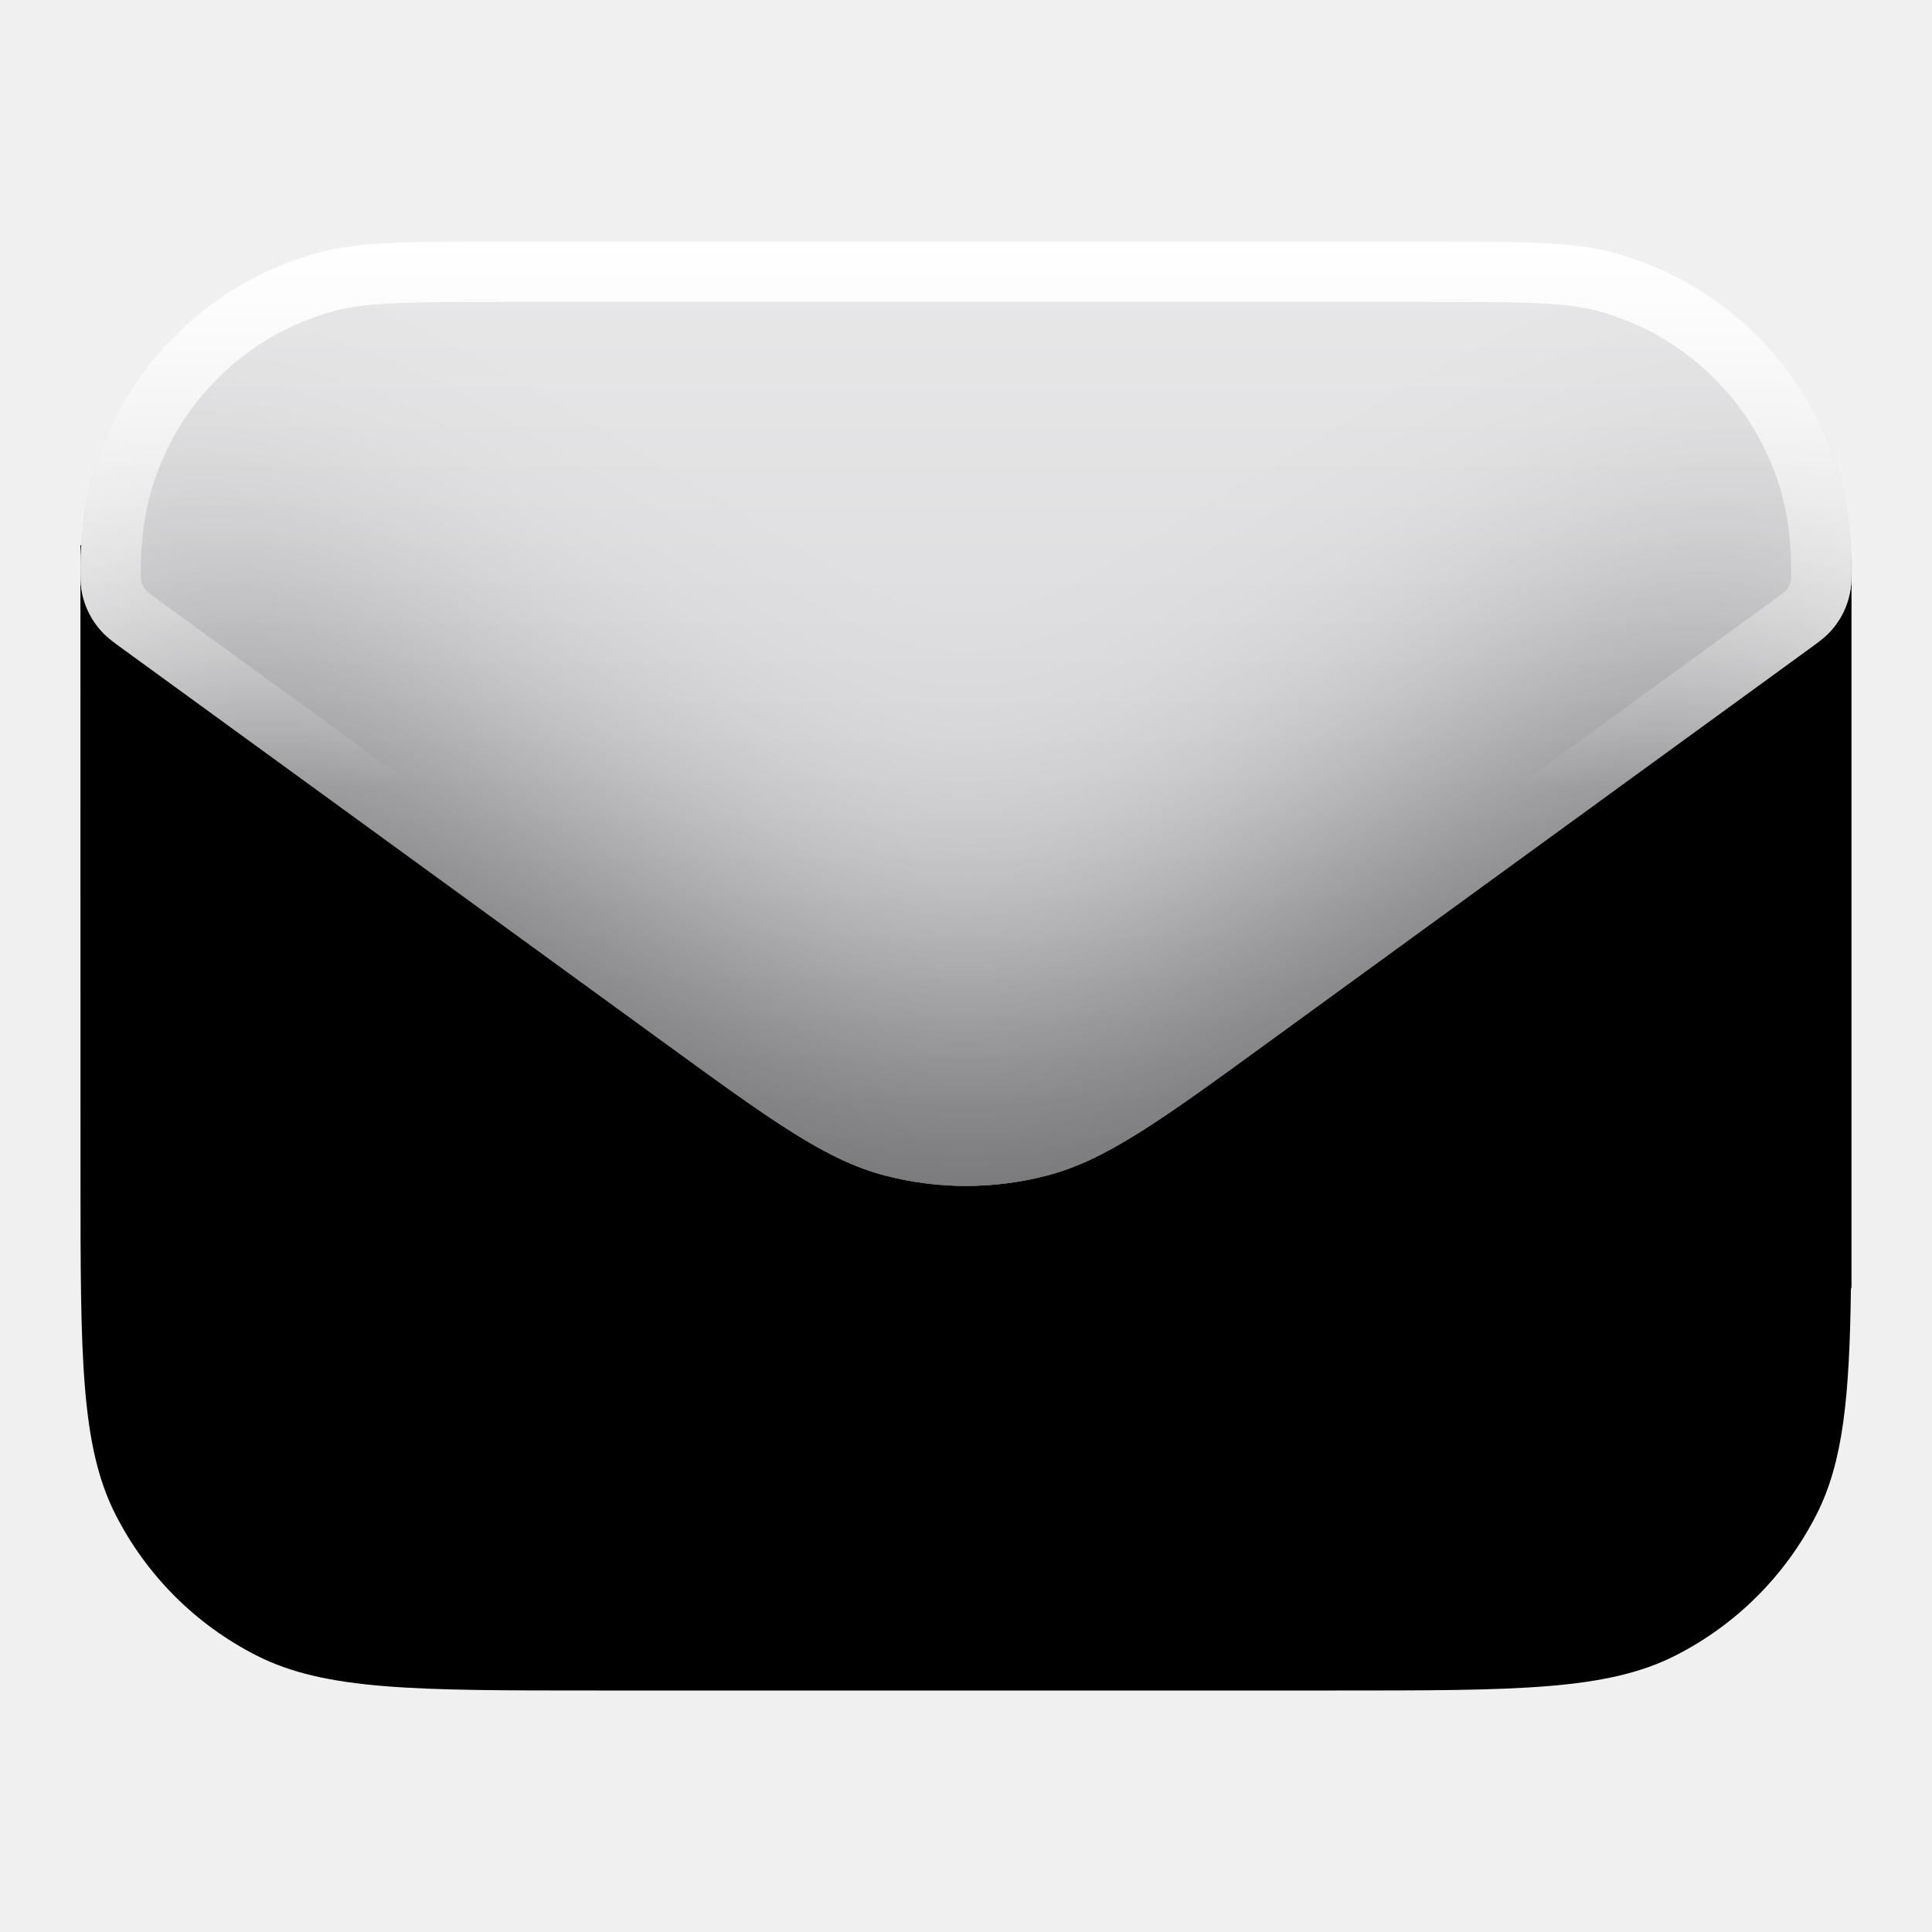
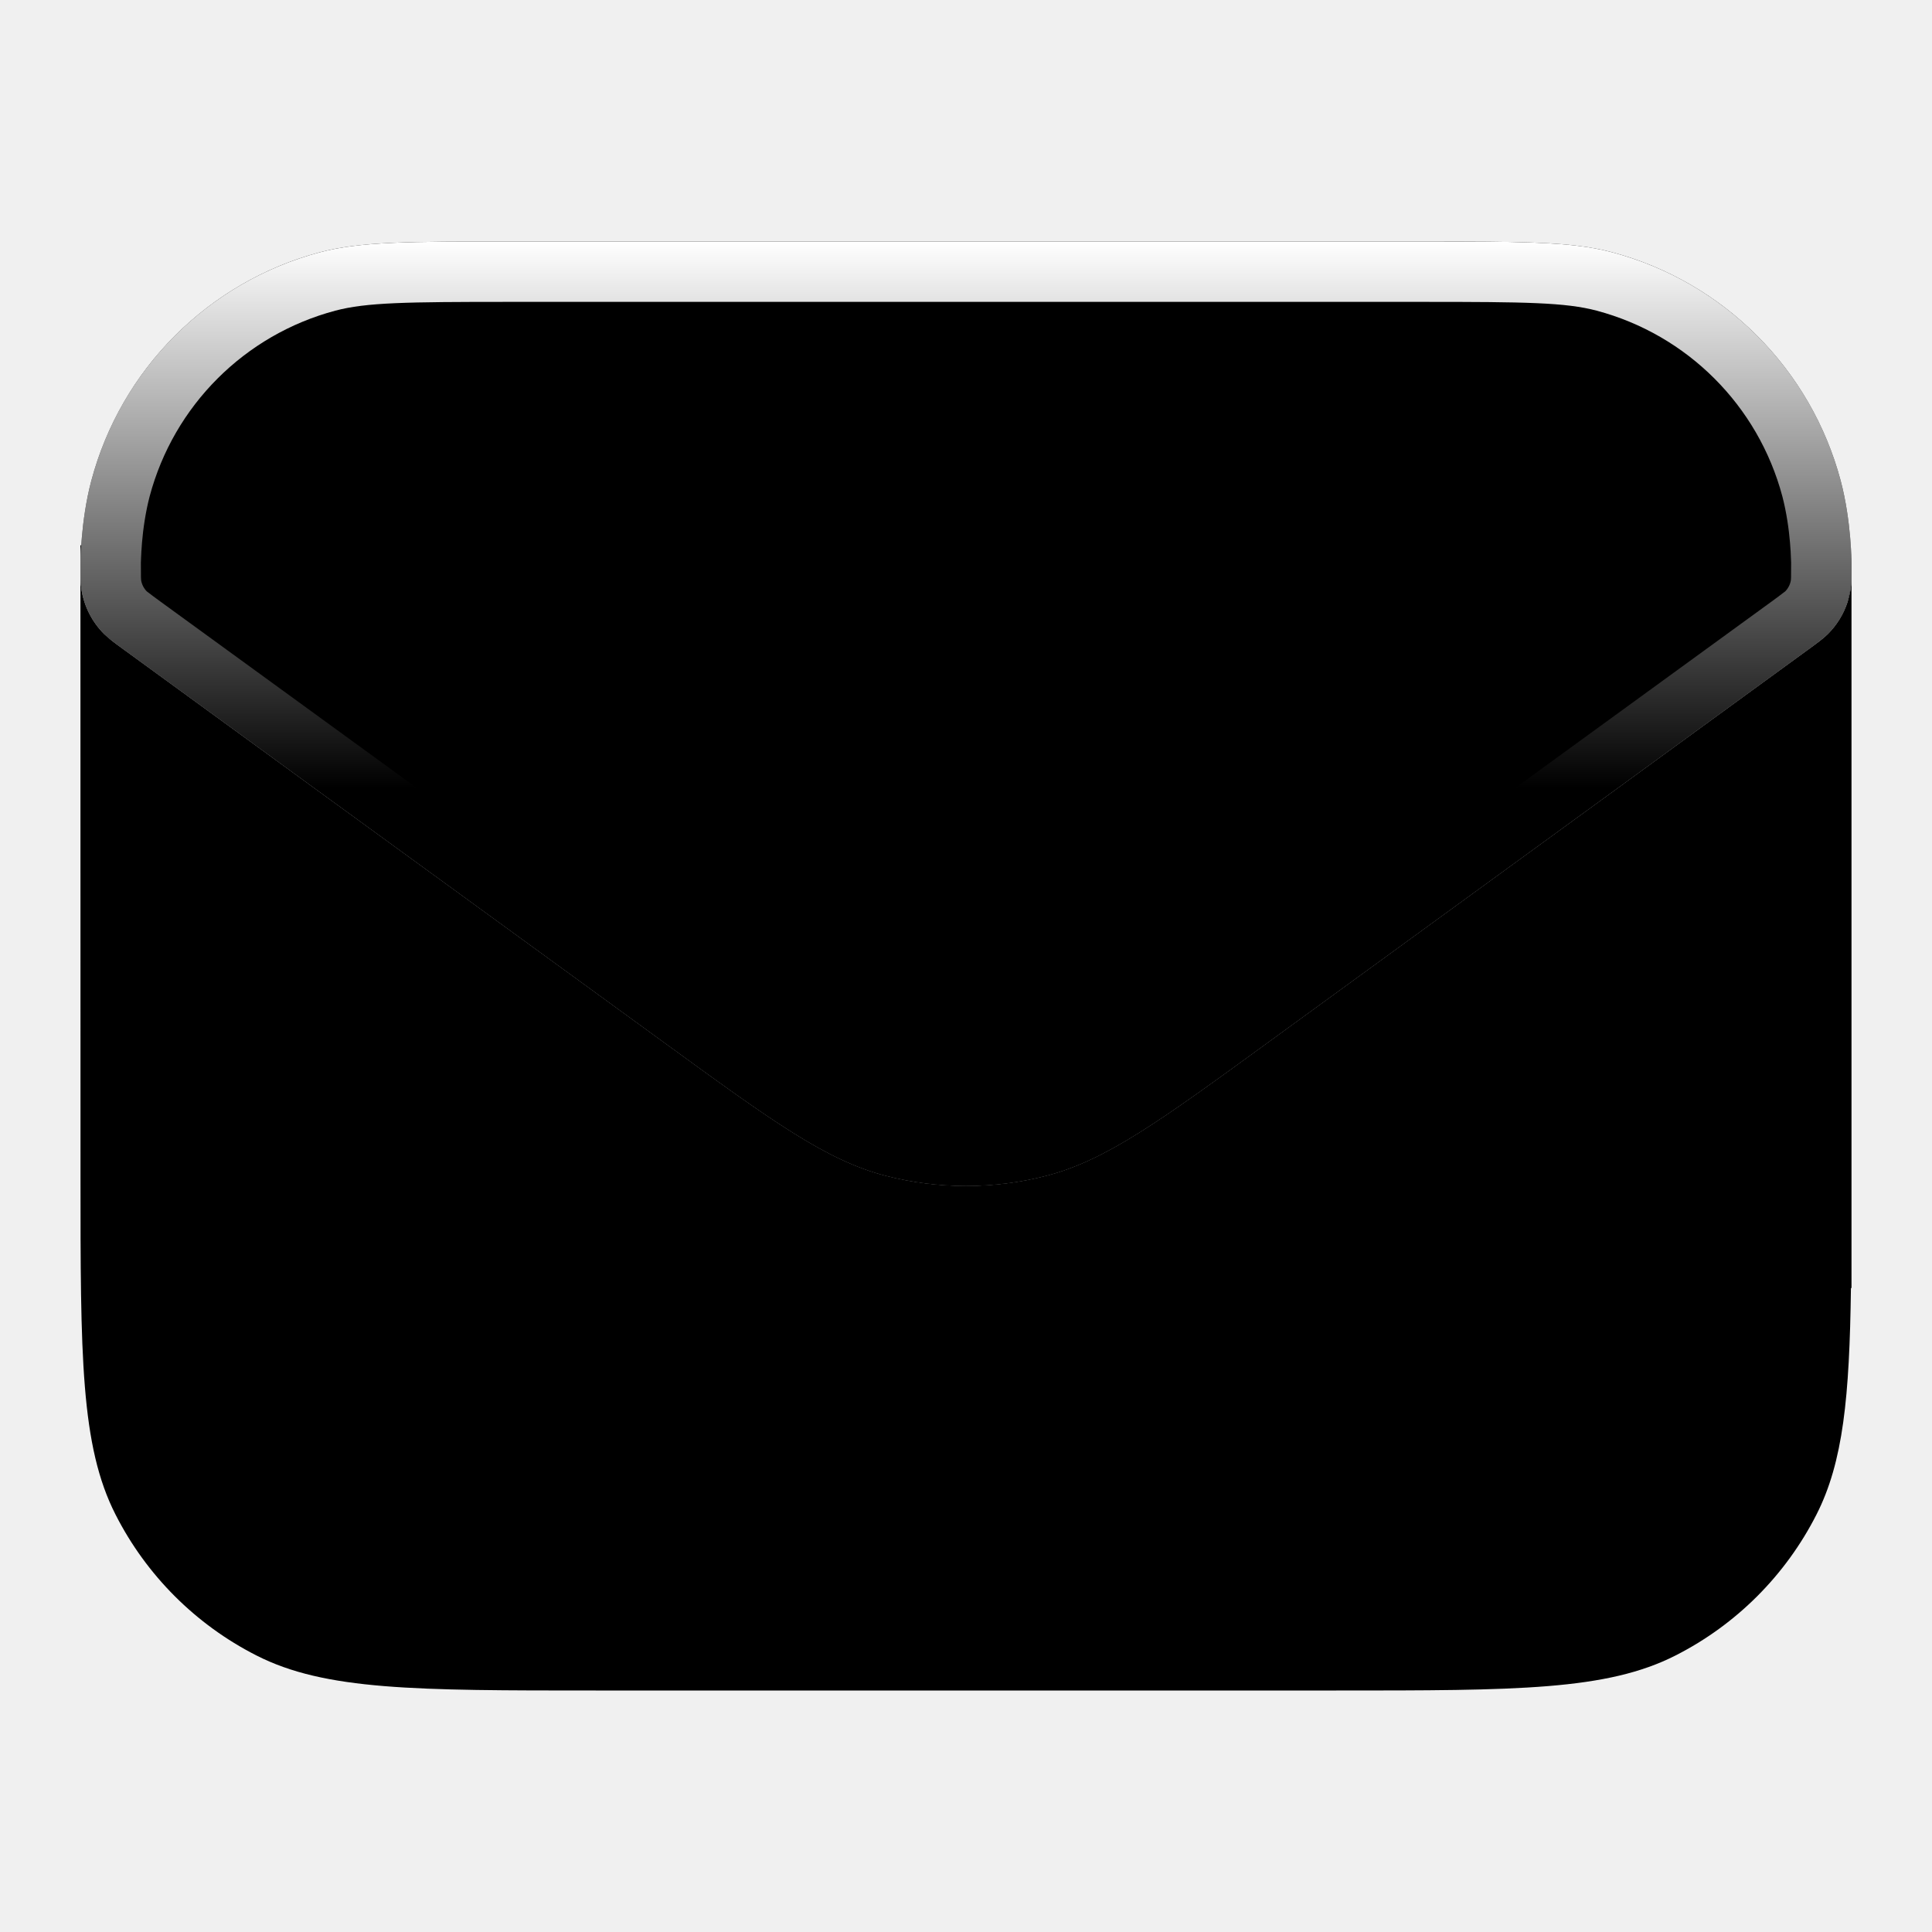
<svg xmlns="http://www.w3.org/2000/svg" width="24px" height="24px" viewBox="0 0 24 24" style="">
  <g fill="none" class="nc-icon-wrapper">
    <path d="M23 16L22.993 16.001C22.975 17.351 22.898 18.161 22.564 18.816C22.181 19.569 21.569 20.181 20.816 20.564C19.961 21 18.84 21 16.6 21H7.4C5.16 21 4.039 21 3.184 20.564C2.431 20.181 1.819 19.569 1.436 18.816C1 17.961 1 16.84 1 14.6L0.999 6.791C0.999 6.782 0.999 6.777 1.001 6.774C1.003 6.772 1.005 6.771 1.008 6.77C1.011 6.77 1.015 6.772 1.023 6.777L8.823 11.454C10.5 12.5 10.744 12.578 11.254 12.709C11.743 12.835 12.257 12.835 12.746 12.709C13.256 12.578 13.5 12.5 15.177 11.454L22.746 6.948C22.828 6.888 22.869 6.858 22.903 6.859C22.933 6.86 22.961 6.874 22.979 6.898C23 6.925 23 6.976 23 7.077V16Z" fill="url(#ctgpkkzzjft-1783331433241-2020511_mail_existing_0_fqw3wx0se)" data-glass="origin" mask="url(#ctgpkkzzjft-1783331433241-2020511_mail_mask_7cknx5xkc)" />
    <path d="M23 16L22.993 16.001C22.975 17.351 22.898 18.161 22.564 18.816C22.181 19.569 21.569 20.181 20.816 20.564C19.961 21 18.84 21 16.6 21H7.4C5.16 21 4.039 21 3.184 20.564C2.431 20.181 1.819 19.569 1.436 18.816C1 17.961 1 16.84 1 14.6L0.999 6.791C0.999 6.782 0.999 6.777 1.001 6.774C1.003 6.772 1.005 6.771 1.008 6.77C1.011 6.77 1.015 6.772 1.023 6.777L8.823 11.454C10.5 12.5 10.744 12.578 11.254 12.709C11.743 12.835 12.257 12.835 12.746 12.709C13.256 12.578 13.5 12.5 15.177 11.454L22.746 6.948C22.828 6.888 22.869 6.858 22.903 6.859C22.933 6.86 22.961 6.874 22.979 6.898C23 6.925 23 6.976 23 7.077V16Z" fill="url(#ctgpkkzzjft-1783331433241-2020511_mail_existing_0_fqw3wx0se)" data-glass="clone" filter="url(#ctgpkkzzjft-1783331433241-2020511_mail_filter_3ckxs4ka6)" clip-path="url(#ctgpkkzzjft-1783331433241-2020511_mail_clipPath_t0suxxn75)" />
    <path d="M6.322 3H17.678C18.907 3 19.522 3 20.027 3.134C21.414 3.503 22.497 4.586 22.866 5.973C23 6.478 23 7 23 7C23 7.164 23 7.246 22.988 7.323C22.955 7.533 22.857 7.726 22.706 7.876C22.651 7.931 22.585 7.979 22.452 8.076L15.764 12.94C14.412 13.924 13.735 14.416 12.995 14.606C12.342 14.774 11.658 14.774 11.005 14.606C10.265 14.416 9.588 13.924 8.236 12.94L1.548 8.076C1.415 7.98 1.349 7.931 1.294 7.876C1.144 7.726 1.045 7.533 1.012 7.323C1 7.246 1 7.164 1 7C1 7 1 6.478 1.134 5.973C1.503 4.586 2.586 3.503 3.973 3.134C4.478 3 5.093 3 6.322 3Z" fill="url(#ctgpkkzzjft-1783331433241-2020511_mail_existing_1_y0z3qjoo1)" data-glass="blur" />
    <path d="M18.492 3.002C19.208 3.008 19.649 3.033 20.027 3.134C21.414 3.502 22.498 4.586 22.866 5.973C23 6.477 23 7 23 7C23 7.164 23 7.246 22.988 7.323L22.951 7.478C22.902 7.627 22.819 7.764 22.706 7.876C22.651 7.931 22.585 7.98 22.452 8.076L15.765 12.939L14.865 13.589C14.07 14.151 13.55 14.463 12.995 14.605C12.424 14.752 11.828 14.771 11.251 14.661L11.005 14.605C10.265 14.415 9.588 13.923 8.235 12.939L1.548 8.076C1.482 8.028 1.432 7.992 1.392 7.961L1.294 7.876C1.144 7.726 1.045 7.533 1.012 7.323C1 7.246 1 7.164 1 7C1 7 1 6.477 1.134 5.973C1.502 4.586 2.586 3.502 3.973 3.134C4.477 3 5.093 3 6.322 3H17.678L18.492 3.002ZM6.322 3.75C5.045 3.75 4.552 3.757 4.166 3.859C3.039 4.159 2.159 5.039 1.859 6.166C1.808 6.361 1.778 6.571 1.764 6.74C1.757 6.823 1.754 6.892 1.752 6.938C1.751 6.961 1.75 6.979 1.75 6.989C1.75 6.994 1.75 6.998 1.75 7C1.75 7.086 1.75 7.135 1.751 7.172C1.752 7.194 1.753 7.204 1.753 7.207C1.761 7.259 1.786 7.308 1.823 7.346C1.826 7.348 1.833 7.354 1.851 7.367C1.88 7.39 1.919 7.419 1.989 7.47L8.677 12.333C10.082 13.355 10.624 13.733 11.191 13.879C11.722 14.015 12.278 14.015 12.809 13.879C13.376 13.733 13.918 13.355 15.323 12.333L22.011 7.47C22.081 7.419 22.12 7.39 22.149 7.367C22.167 7.354 22.174 7.348 22.177 7.346C22.214 7.308 22.239 7.259 22.247 7.207C22.247 7.204 22.248 7.194 22.249 7.172C22.25 7.135 22.25 7.086 22.25 7C22.25 6.998 22.25 6.994 22.25 6.989C22.25 6.979 22.249 6.961 22.248 6.938C22.246 6.892 22.244 6.823 22.236 6.74C22.222 6.571 22.192 6.361 22.141 6.166C21.841 5.039 20.961 4.159 19.834 3.859C19.448 3.757 18.955 3.75 17.678 3.75H6.322Z" fill="url(#ctgpkkzzjft-1783331433241-2020511_mail_existing_2_gxtx6r3ov)" />
    <defs>
      <linearGradient id="ctgpkkzzjft-1783331433241-2020511_mail_existing_0_fqw3wx0se" x1="11.999" y1="6.763" x2="11.999" y2="21" gradientUnits="userSpaceOnUse">
        <stop stop-color="oklch(0.6 0.145 345)" data-glass-11="on" />
        <stop offset="1" stop-color="oklch(0.58 0.135 300)" data-glass-12="on" />
      </linearGradient>
      <linearGradient id="ctgpkkzzjft-1783331433241-2020511_mail_existing_1_y0z3qjoo1" x1="12" y1="3" x2="12" y2="14.732" gradientUnits="userSpaceOnUse">
-         <stop stop-color="rgba(227, 227, 229, 0.6)" data-glass-21="on" />
-         <stop offset="1" stop-color="rgba(187, 187, 192, 0.6)" data-glass-22="on" />
+         <stop stop-color="oklch(0.98 0.006 300)" data-glass-21="on" />
+         <stop offset="1" stop-color="oklch(0.92 0.018 315)" data-glass-22="on" />
      </linearGradient>
      <linearGradient id="ctgpkkzzjft-1783331433241-2020511_mail_existing_2_gxtx6r3ov" x1="12" y1="3" x2="12" y2="9.794" gradientUnits="userSpaceOnUse">
        <stop stop-color="rgba(255, 255, 255, 1)" data-glass-light="on" />
        <stop offset="1" stop-color="rgba(255, 255, 255, 1)" stop-opacity="0" data-glass-light="on" />
      </linearGradient>
      <filter id="ctgpkkzzjft-1783331433241-2020511_mail_filter_3ckxs4ka6" x="-100%" y="-100%" width="400%" height="400%" filterUnits="objectBoundingBox" primitiveUnits="userSpaceOnUse">
        <feGaussianBlur stdDeviation="2" x="0%" y="0%" width="100%" height="100%" in="SourceGraphic" edgeMode="none" result="blur" />
      </filter>
      <clipPath id="ctgpkkzzjft-1783331433241-2020511_mail_clipPath_t0suxxn75">
        <path d="M6.322 3H17.678C18.907 3 19.522 3 20.027 3.134C21.414 3.503 22.497 4.586 22.866 5.973C23 6.478 23 7 23 7C23 7.164 23 7.246 22.988 7.323C22.955 7.533 22.857 7.726 22.706 7.876C22.651 7.931 22.585 7.979 22.452 8.076L15.764 12.94C14.412 13.924 13.735 14.416 12.995 14.606C12.342 14.774 11.658 14.774 11.005 14.606C10.265 14.416 9.588 13.924 8.236 12.94L1.548 8.076C1.415 7.98 1.349 7.931 1.294 7.876C1.144 7.726 1.045 7.533 1.012 7.323C1 7.246 1 7.164 1 7C1 7 1 6.478 1.134 5.973C1.503 4.586 2.586 3.503 3.973 3.134C4.478 3 5.093 3 6.322 3Z" fill="url(#ctgpkkzzjft-1783331433241-2020511_mail_existing_1_y0z3qjoo1)" />
      </clipPath>
      <mask id="ctgpkkzzjft-1783331433241-2020511_mail_mask_7cknx5xkc">
        <rect width="100%" height="100%" fill="#FFF" />
        <path d="M6.322 3H17.678C18.907 3 19.522 3 20.027 3.134C21.414 3.503 22.497 4.586 22.866 5.973C23 6.478 23 7 23 7C23 7.164 23 7.246 22.988 7.323C22.955 7.533 22.857 7.726 22.706 7.876C22.651 7.931 22.585 7.979 22.452 8.076L15.764 12.94C14.412 13.924 13.735 14.416 12.995 14.606C12.342 14.774 11.658 14.774 11.005 14.606C10.265 14.416 9.588 13.924 8.236 12.94L1.548 8.076C1.415 7.98 1.349 7.931 1.294 7.876C1.144 7.726 1.045 7.533 1.012 7.323C1 7.246 1 7.164 1 7C1 7 1 6.478 1.134 5.973C1.503 4.586 2.586 3.503 3.973 3.134C4.478 3 5.093 3 6.322 3Z" fill="#000" />
      </mask>
    </defs>
  </g>
</svg>
